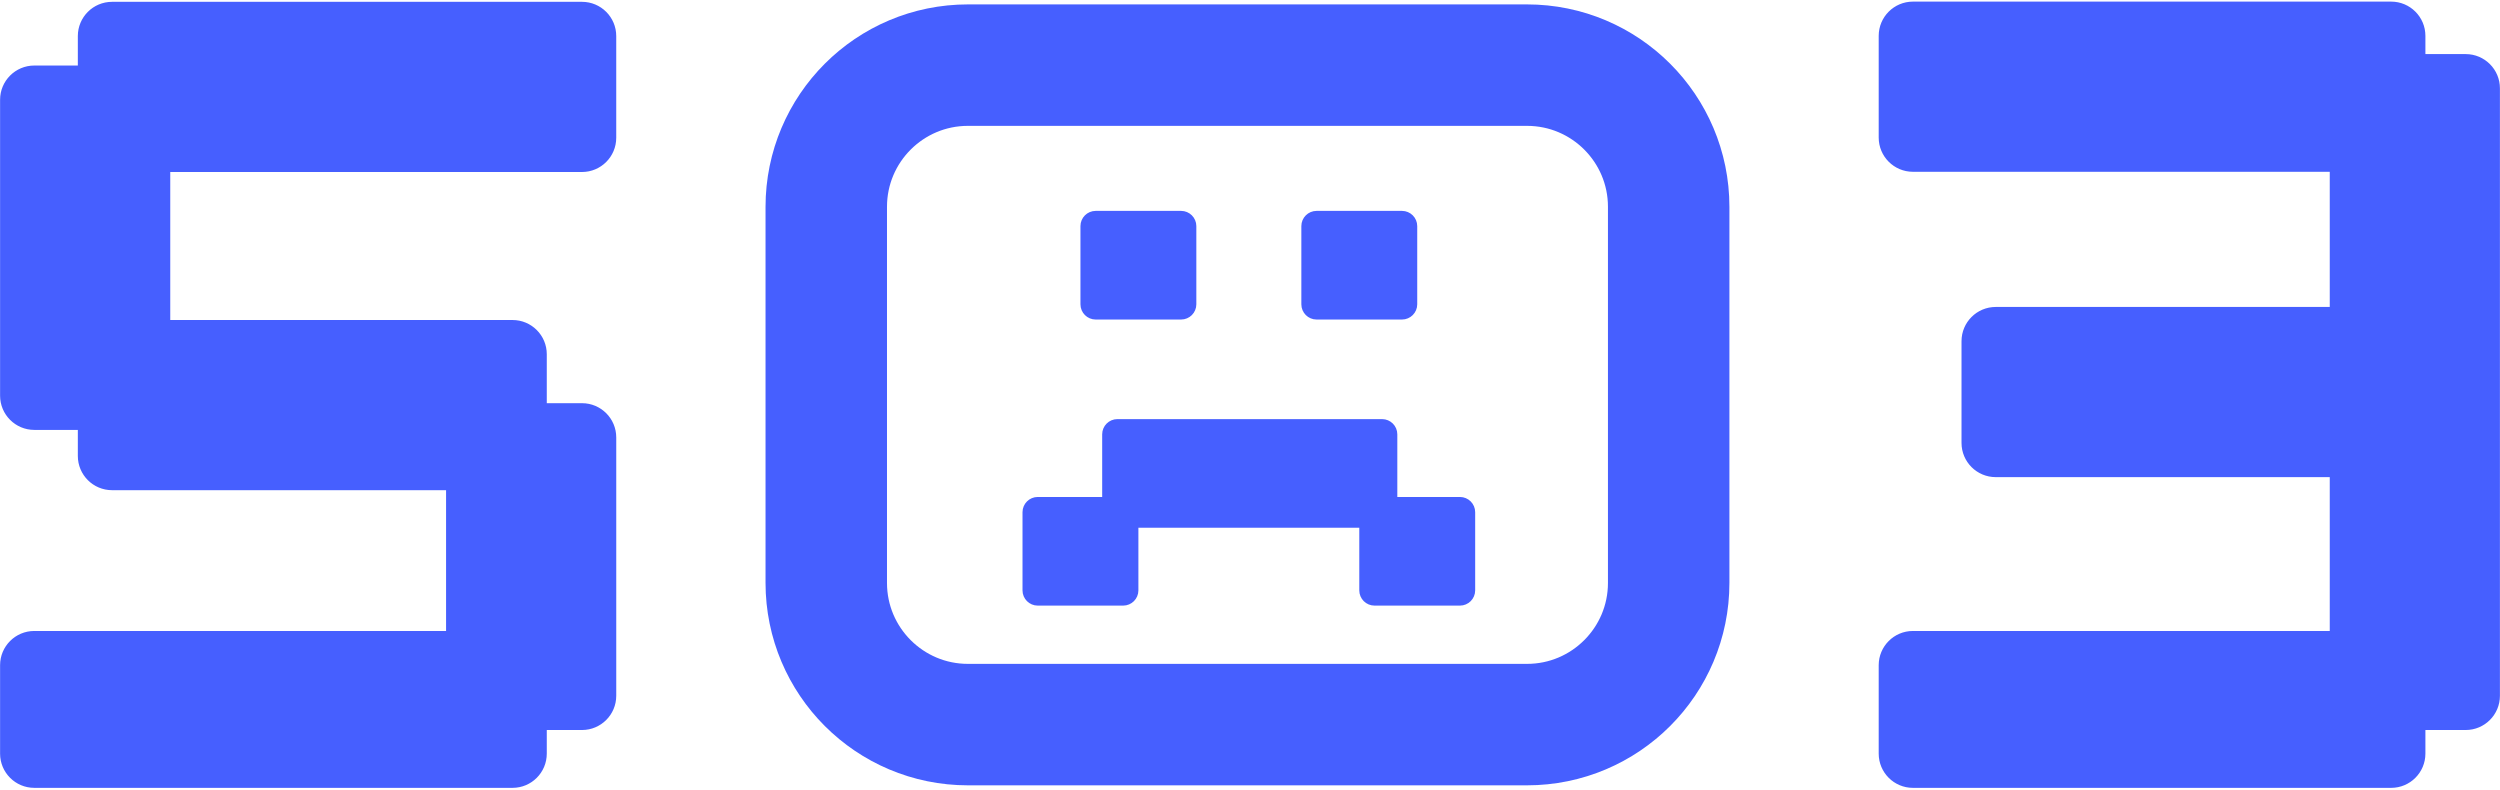
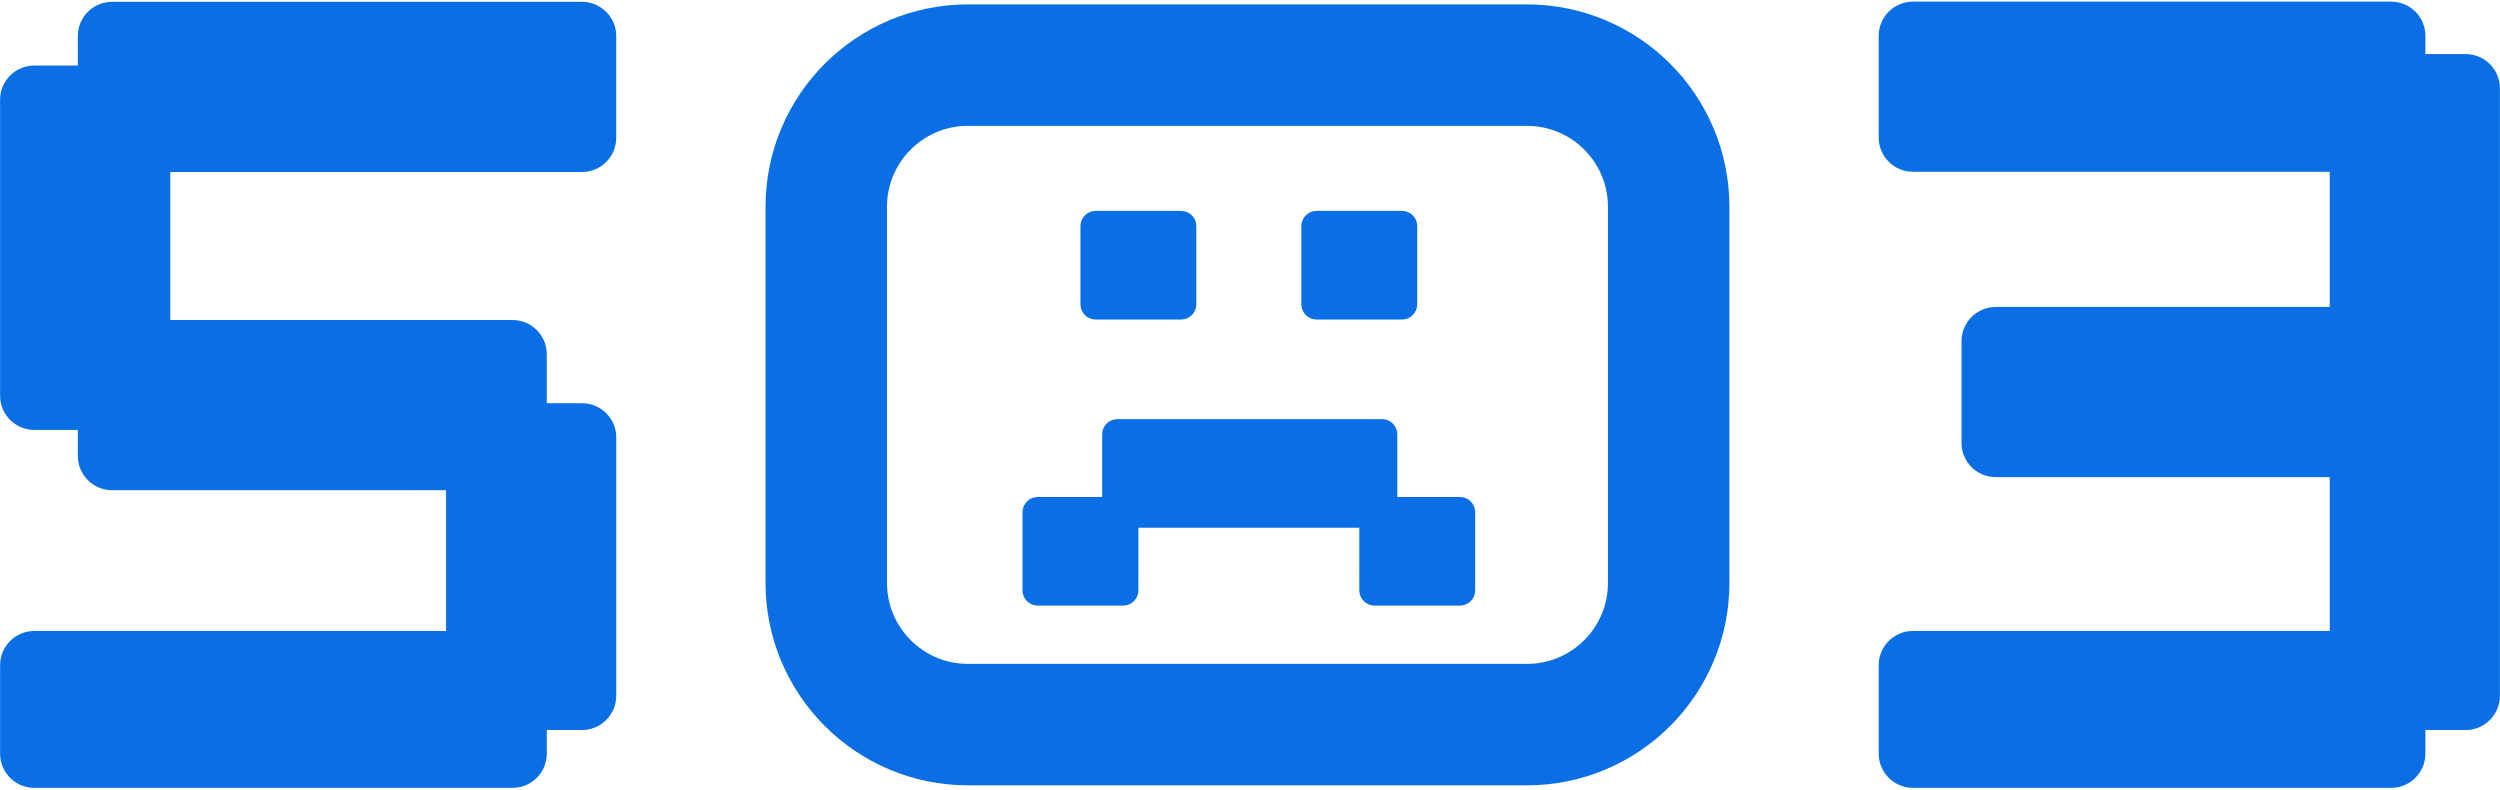
<svg xmlns="http://www.w3.org/2000/svg" width="494" height="156" viewBox="0 0 494 156" fill="none">
-   <rect x="0.516" y="13.449" width="32.626" height="71" rx="6.263" fill="#465FFF" />
-   <rect x="0.516" y="13.449" width="32.626" height="71" rx="6.263" stroke="#465FFF" />
-   <rect x="88.644" y="80.17" width="32.626" height="63.58" rx="6.263" fill="#465FFF" />
-   <rect x="88.644" y="80.17" width="32.626" height="63.58" rx="6.263" stroke="#465FFF" />
-   <rect x="15.88" y="33.487" width="32.626" height="105.389" rx="6.263" transform="rotate(-90 15.8799 33.4873)" fill="#465FFF" />
-   <rect x="15.88" y="33.487" width="32.626" height="105.389" rx="6.263" transform="rotate(-90 15.8799 33.4873)" stroke="#465FFF" />
-   <rect x="0.516" y="155.18" width="30" height="107.028" rx="6.263" transform="rotate(-90 0.515625 155.18)" fill="#465FFF" />
-   <rect x="0.516" y="155.18" width="30" height="107.028" rx="6.263" transform="rotate(-90 0.515625 155.18)" stroke="#465FFF" />
-   <rect x="15.88" y="96.36" width="32.626" height="91.664" rx="6.263" transform="rotate(-90 15.8799 96.3599)" fill="#465FFF" />
-   <rect x="15.88" y="96.36" width="32.626" height="91.664" rx="6.263" transform="rotate(-90 15.8799 96.3599)" stroke="#465FFF" />
-   <rect x="163.27" y="12.87" width="166.462" height="130.311" rx="28" stroke="#465FFF" stroke-width="24" />
-   <rect x="213.874" y="42.049" width="22.145" height="20.714" rx="2.634" fill="#465FFF" stroke="#465FFF" stroke-width="0.753" />
-   <rect x="257.523" y="42.049" width="22.145" height="20.714" rx="2.634" fill="#465FFF" stroke="#465FFF" stroke-width="0.753" />
-   <rect x="268.972" y="98.578" width="22.145" height="20.714" rx="2.634" fill="#465FFF" stroke="#465FFF" stroke-width="0.753" />
-   <rect x="202.425" y="98.578" width="22.145" height="20.714" rx="2.634" fill="#465FFF" stroke="#465FFF" stroke-width="0.753" />
-   <rect x="218.167" y="83.193" width="57.566" height="20.714" rx="2.634" fill="#465FFF" stroke="#465FFF" stroke-width="0.753" />
-   <rect x="460.859" y="11.188" width="32.626" height="132.562" rx="6.263" fill="#465FFF" />
-   <rect x="460.859" y="11.188" width="32.626" height="132.562" rx="6.263" stroke="#465FFF" />
-   <rect x="371.731" y="33.446" width="32.626" height="107.028" rx="6.263" transform="rotate(-90 371.731 33.4458)" fill="#465FFF" />
-   <rect x="371.731" y="33.446" width="32.626" height="107.028" rx="6.263" transform="rotate(-90 371.731 33.4458)" stroke="#465FFF" />
-   <rect x="371.731" y="155.18" width="30" height="107.028" rx="6.263" transform="rotate(-90 371.731 155.18)" fill="#465FFF" />
-   <rect x="371.731" y="155.18" width="30" height="107.028" rx="6.263" transform="rotate(-90 371.731 155.18)" stroke="#465FFF" />
-   <rect x="388.096" y="93.781" width="32.626" height="91.664" rx="6.263" transform="rotate(-90 388.096 93.7812)" fill="#465FFF" />
-   <rect x="388.096" y="93.781" width="32.626" height="91.664" rx="6.263" transform="rotate(-90 388.096 93.7812)" stroke="#465FFF" />
+   <rect x="0.516" y="13.449" width="32.626" height="71" rx="6.263" fill="#0A6FE4" />
+   <rect x="0.516" y="13.449" width="32.626" height="71" rx="6.263" stroke="#0A6FE4" />
+   <rect x="88.644" y="80.17" width="32.626" height="63.58" rx="6.263" fill="#0A6FE4" />
+   <rect x="88.644" y="80.17" width="32.626" height="63.58" rx="6.263" stroke="#0A6FE4" />
+   <rect x="15.88" y="33.487" width="32.626" height="105.389" rx="6.263" transform="rotate(-90 15.8799 33.4873)" fill="#0A6FE4" />
+   <rect x="15.88" y="33.487" width="32.626" height="105.389" rx="6.263" transform="rotate(-90 15.8799 33.4873)" stroke="#0A6FE4" />
+   <rect x="0.516" y="155.18" width="30" height="107.028" rx="6.263" transform="rotate(-90 0.515625 155.18)" fill="#0A6FE4" />
+   <rect x="0.516" y="155.18" width="30" height="107.028" rx="6.263" transform="rotate(-90 0.515625 155.18)" stroke="#0A6FE4" />
+   <rect x="15.88" y="96.36" width="32.626" height="91.664" rx="6.263" transform="rotate(-90 15.8799 96.3599)" fill="#0A6FE4" />
+   <rect x="15.88" y="96.36" width="32.626" height="91.664" rx="6.263" transform="rotate(-90 15.8799 96.3599)" stroke="#0A6FE4" />
+   <rect x="163.27" y="12.87" width="166.462" height="130.311" rx="28" stroke="#0A6FE4" stroke-width="24" />
+   <rect x="213.874" y="42.049" width="22.145" height="20.714" rx="2.634" fill="#0A6FE4" stroke="#0A6FE4" stroke-width="0.753" />
+   <rect x="257.523" y="42.049" width="22.145" height="20.714" rx="2.634" fill="#0A6FE4" stroke="#0A6FE4" stroke-width="0.753" />
+   <rect x="268.972" y="98.578" width="22.145" height="20.714" rx="2.634" fill="#0A6FE4" stroke="#0A6FE4" stroke-width="0.753" />
+   <rect x="202.425" y="98.578" width="22.145" height="20.714" rx="2.634" fill="#0A6FE4" stroke="#0A6FE4" stroke-width="0.753" />
+   <rect x="218.167" y="83.193" width="57.566" height="20.714" rx="2.634" fill="#0A6FE4" stroke="#0A6FE4" stroke-width="0.753" />
+   <rect x="460.859" y="11.188" width="32.626" height="132.562" rx="6.263" fill="#0A6FE4" />
+   <rect x="460.859" y="11.188" width="32.626" height="132.562" rx="6.263" stroke="#0A6FE4" />
+   <rect x="371.731" y="33.446" width="32.626" height="107.028" rx="6.263" transform="rotate(-90 371.731 33.4458)" fill="#0A6FE4" />
+   <rect x="371.731" y="33.446" width="32.626" height="107.028" rx="6.263" transform="rotate(-90 371.731 33.4458)" stroke="#0A6FE4" />
+   <rect x="371.731" y="155.18" width="30" height="107.028" rx="6.263" transform="rotate(-90 371.731 155.18)" fill="#0A6FE4" />
+   <rect x="371.731" y="155.18" width="30" height="107.028" rx="6.263" transform="rotate(-90 371.731 155.18)" stroke="#0A6FE4" />
+   <rect x="388.096" y="93.781" width="32.626" height="91.664" rx="6.263" transform="rotate(-90 388.096 93.7812)" fill="#0A6FE4" />
+   <rect x="388.096" y="93.781" width="32.626" height="91.664" rx="6.263" transform="rotate(-90 388.096 93.7812)" stroke="#0A6FE4" />
</svg>
